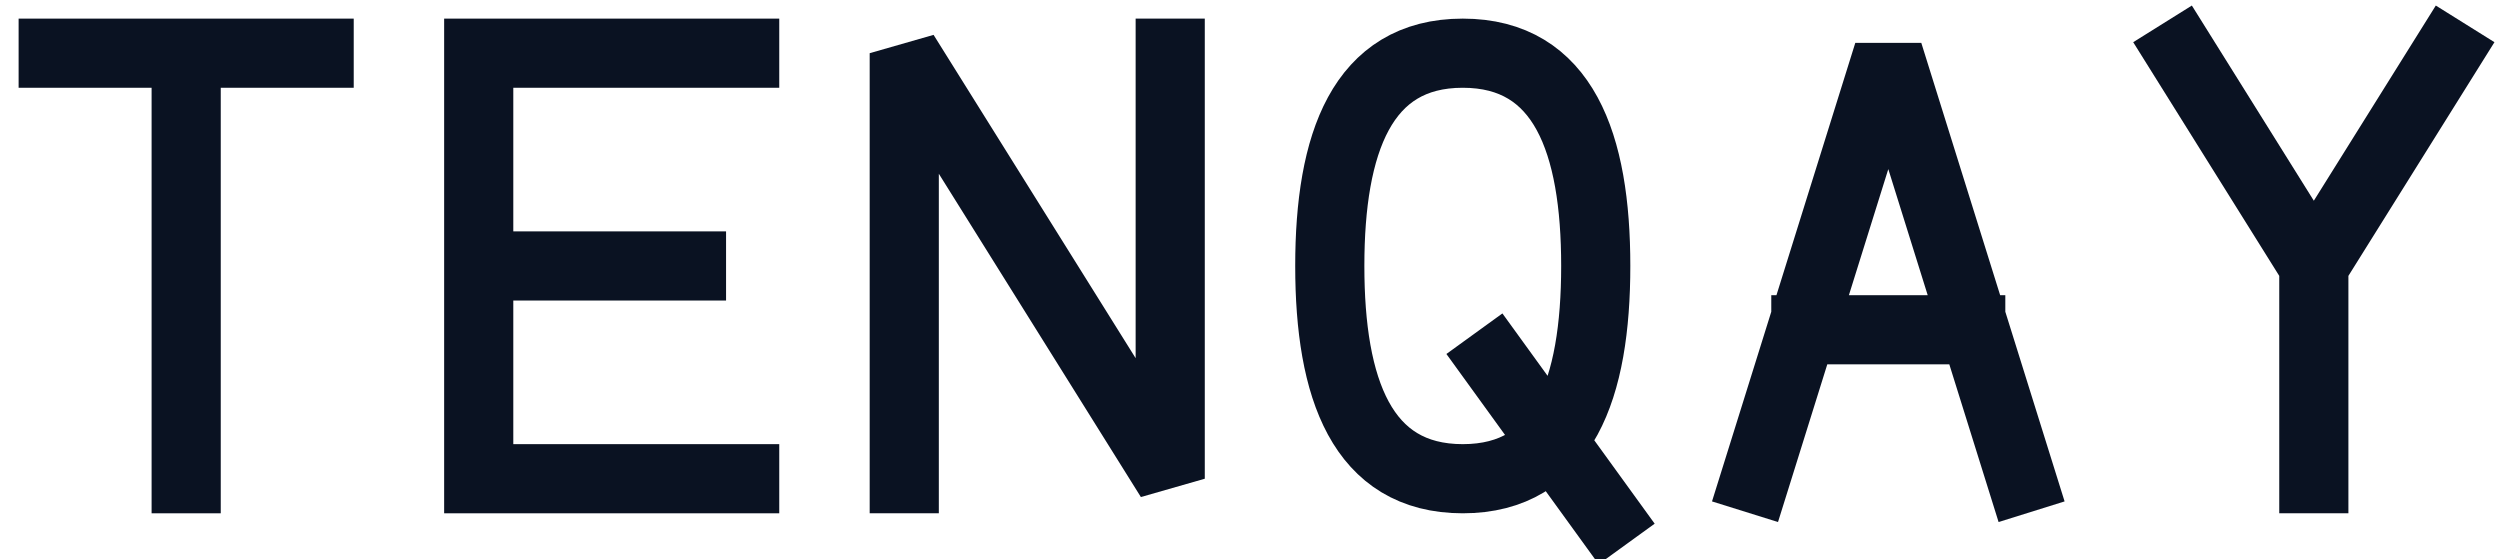
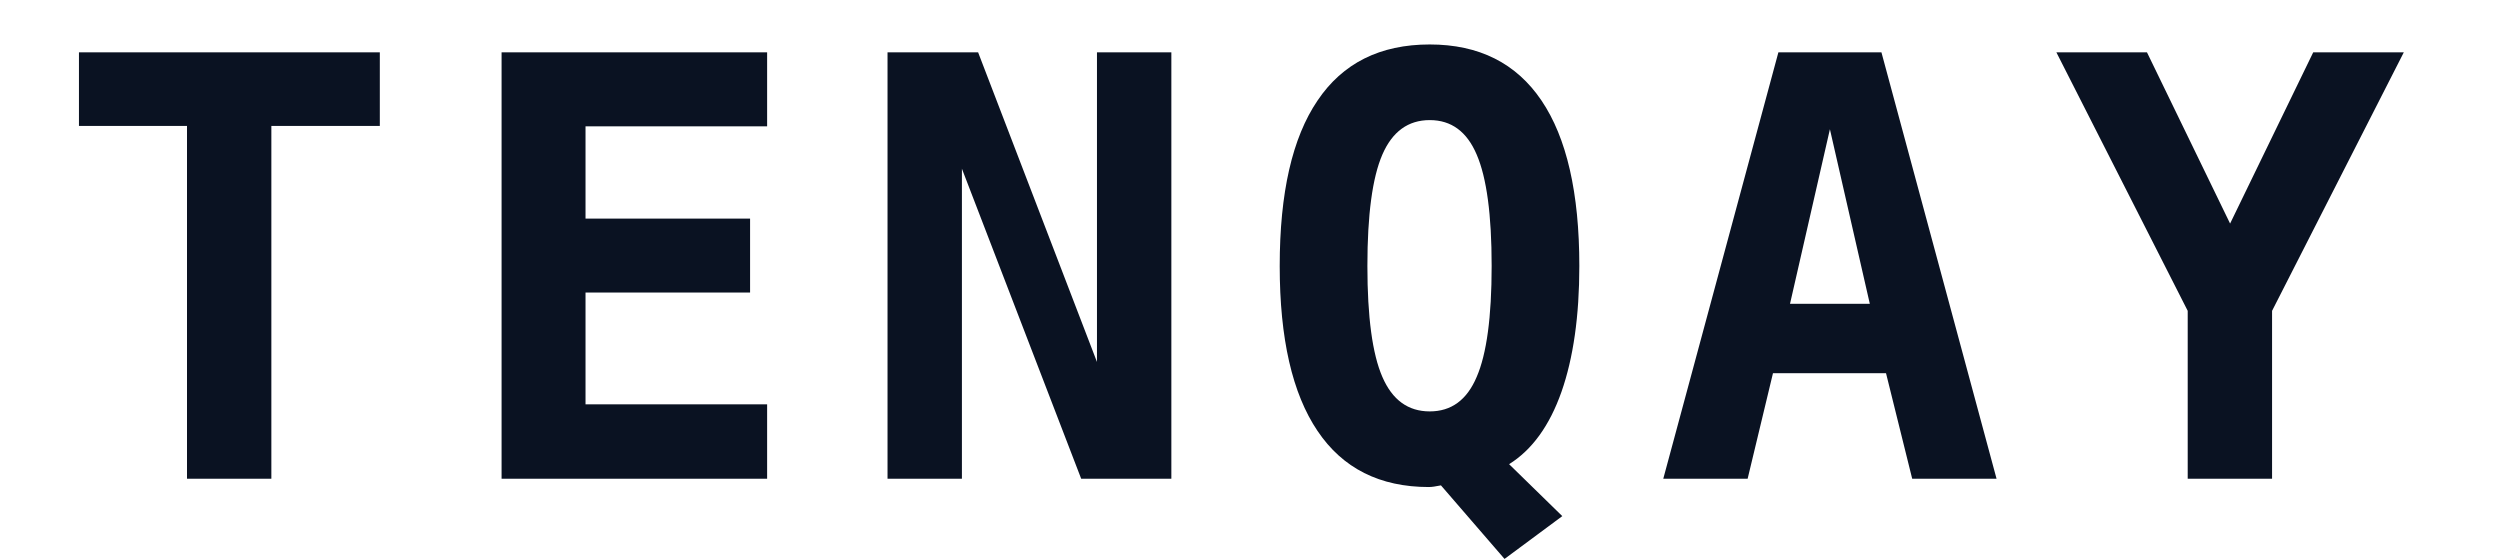
<svg xmlns="http://www.w3.org/2000/svg" viewBox="-2 -2 94 21" color="#0a1222" role="img" aria-label="Tenqay">
-   <g fill="none" stroke="currentColor" stroke-width="2.6" stroke-linecap="square" stroke-linejoin="miter" stroke-miterlimit="1.5">
-     <path transform="translate(0 0)" d="M0 0H10M5 0V16" />
-     <path transform="translate(16 0)" d="M10 0H0V16H10M0 8H8" />
-     <path transform="translate(32 0)" d="M0 16V0L10 16V0" />
-     <path transform="translate(48 0)" d="M5 0C1.2 0 0 3.4 0 8C0 12.6 1.2 16 5 16C8.8 16 10 12.6 10 8C10 3.4 8.8 0 5 0ZM6.2 11.6L10.4 17.4" />
-     <path transform="translate(64 0)" d="M0 16L5 0L10 16M1.9 10.4H8.1" />
-     <path transform="translate(80 0)" d="M0 0L5 8L10 0M5 8V16" />
-   </g>
+   <text x="0" y="16" font-family="ui-monospace, 'SF Mono', SFMono-Regular, Menlo, 'Cascadia Mono', Consolas, monospace" font-weight="700" font-size="22" letter-spacing="1.80" text-anchor="start" textLength="90" lengthAdjust="spacing" fill="currentColor">TENQAY</text>
</svg>
